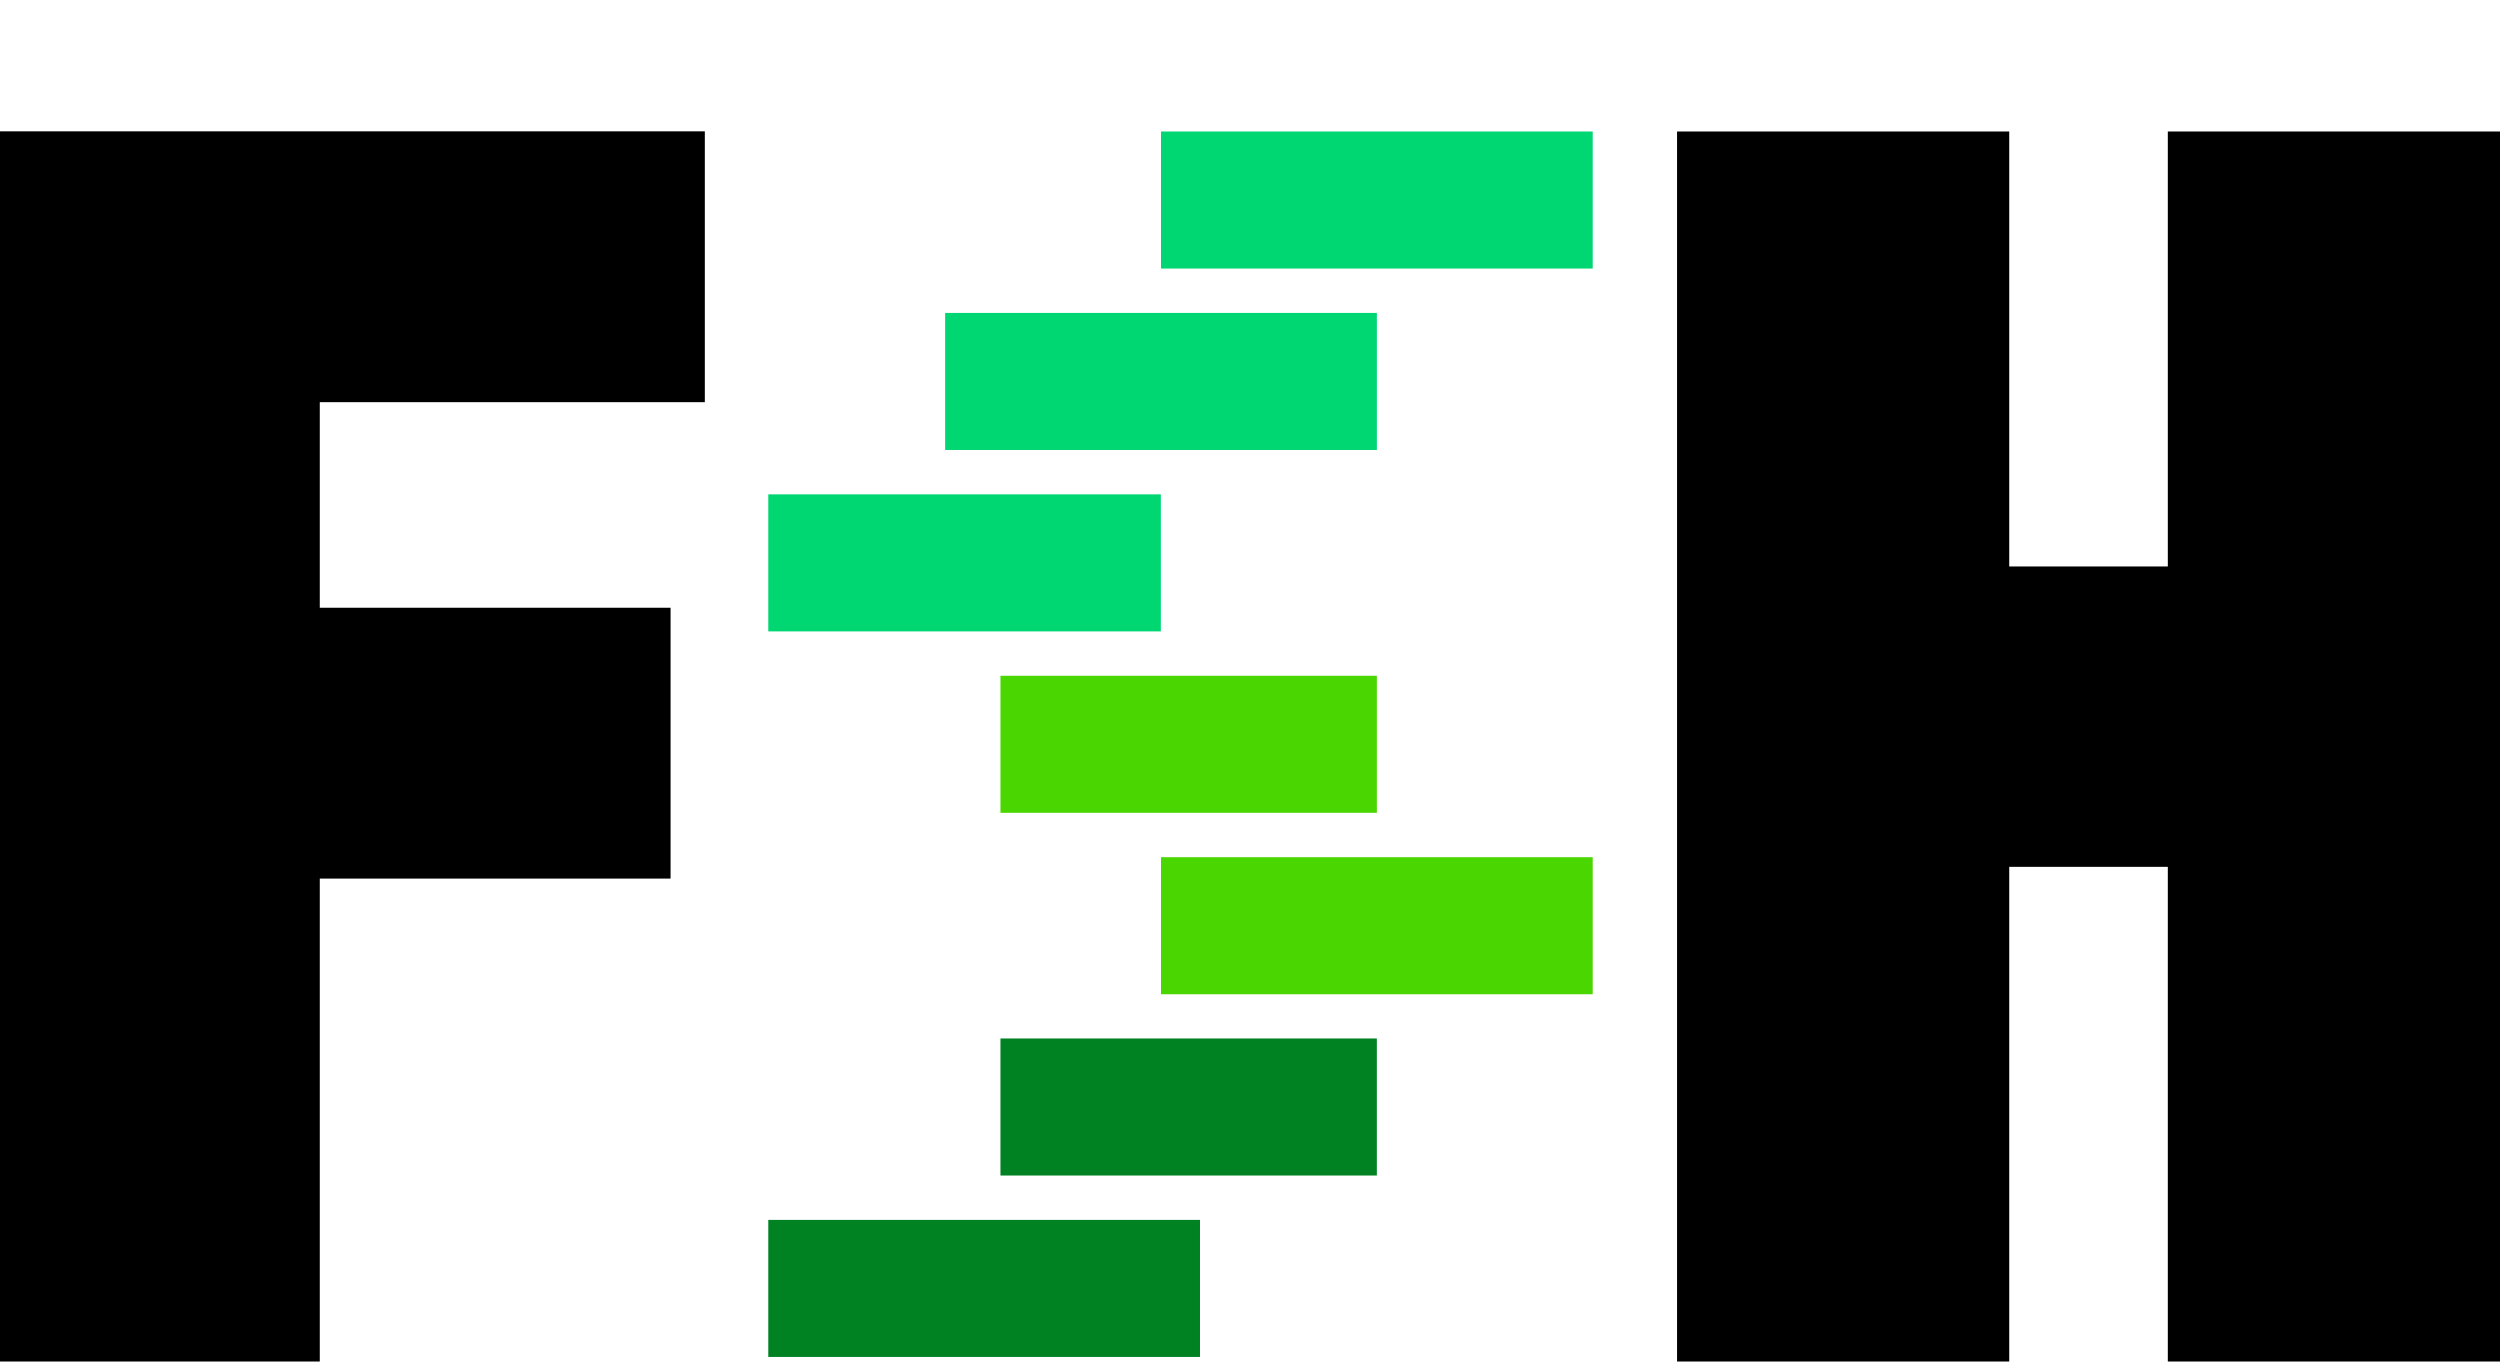
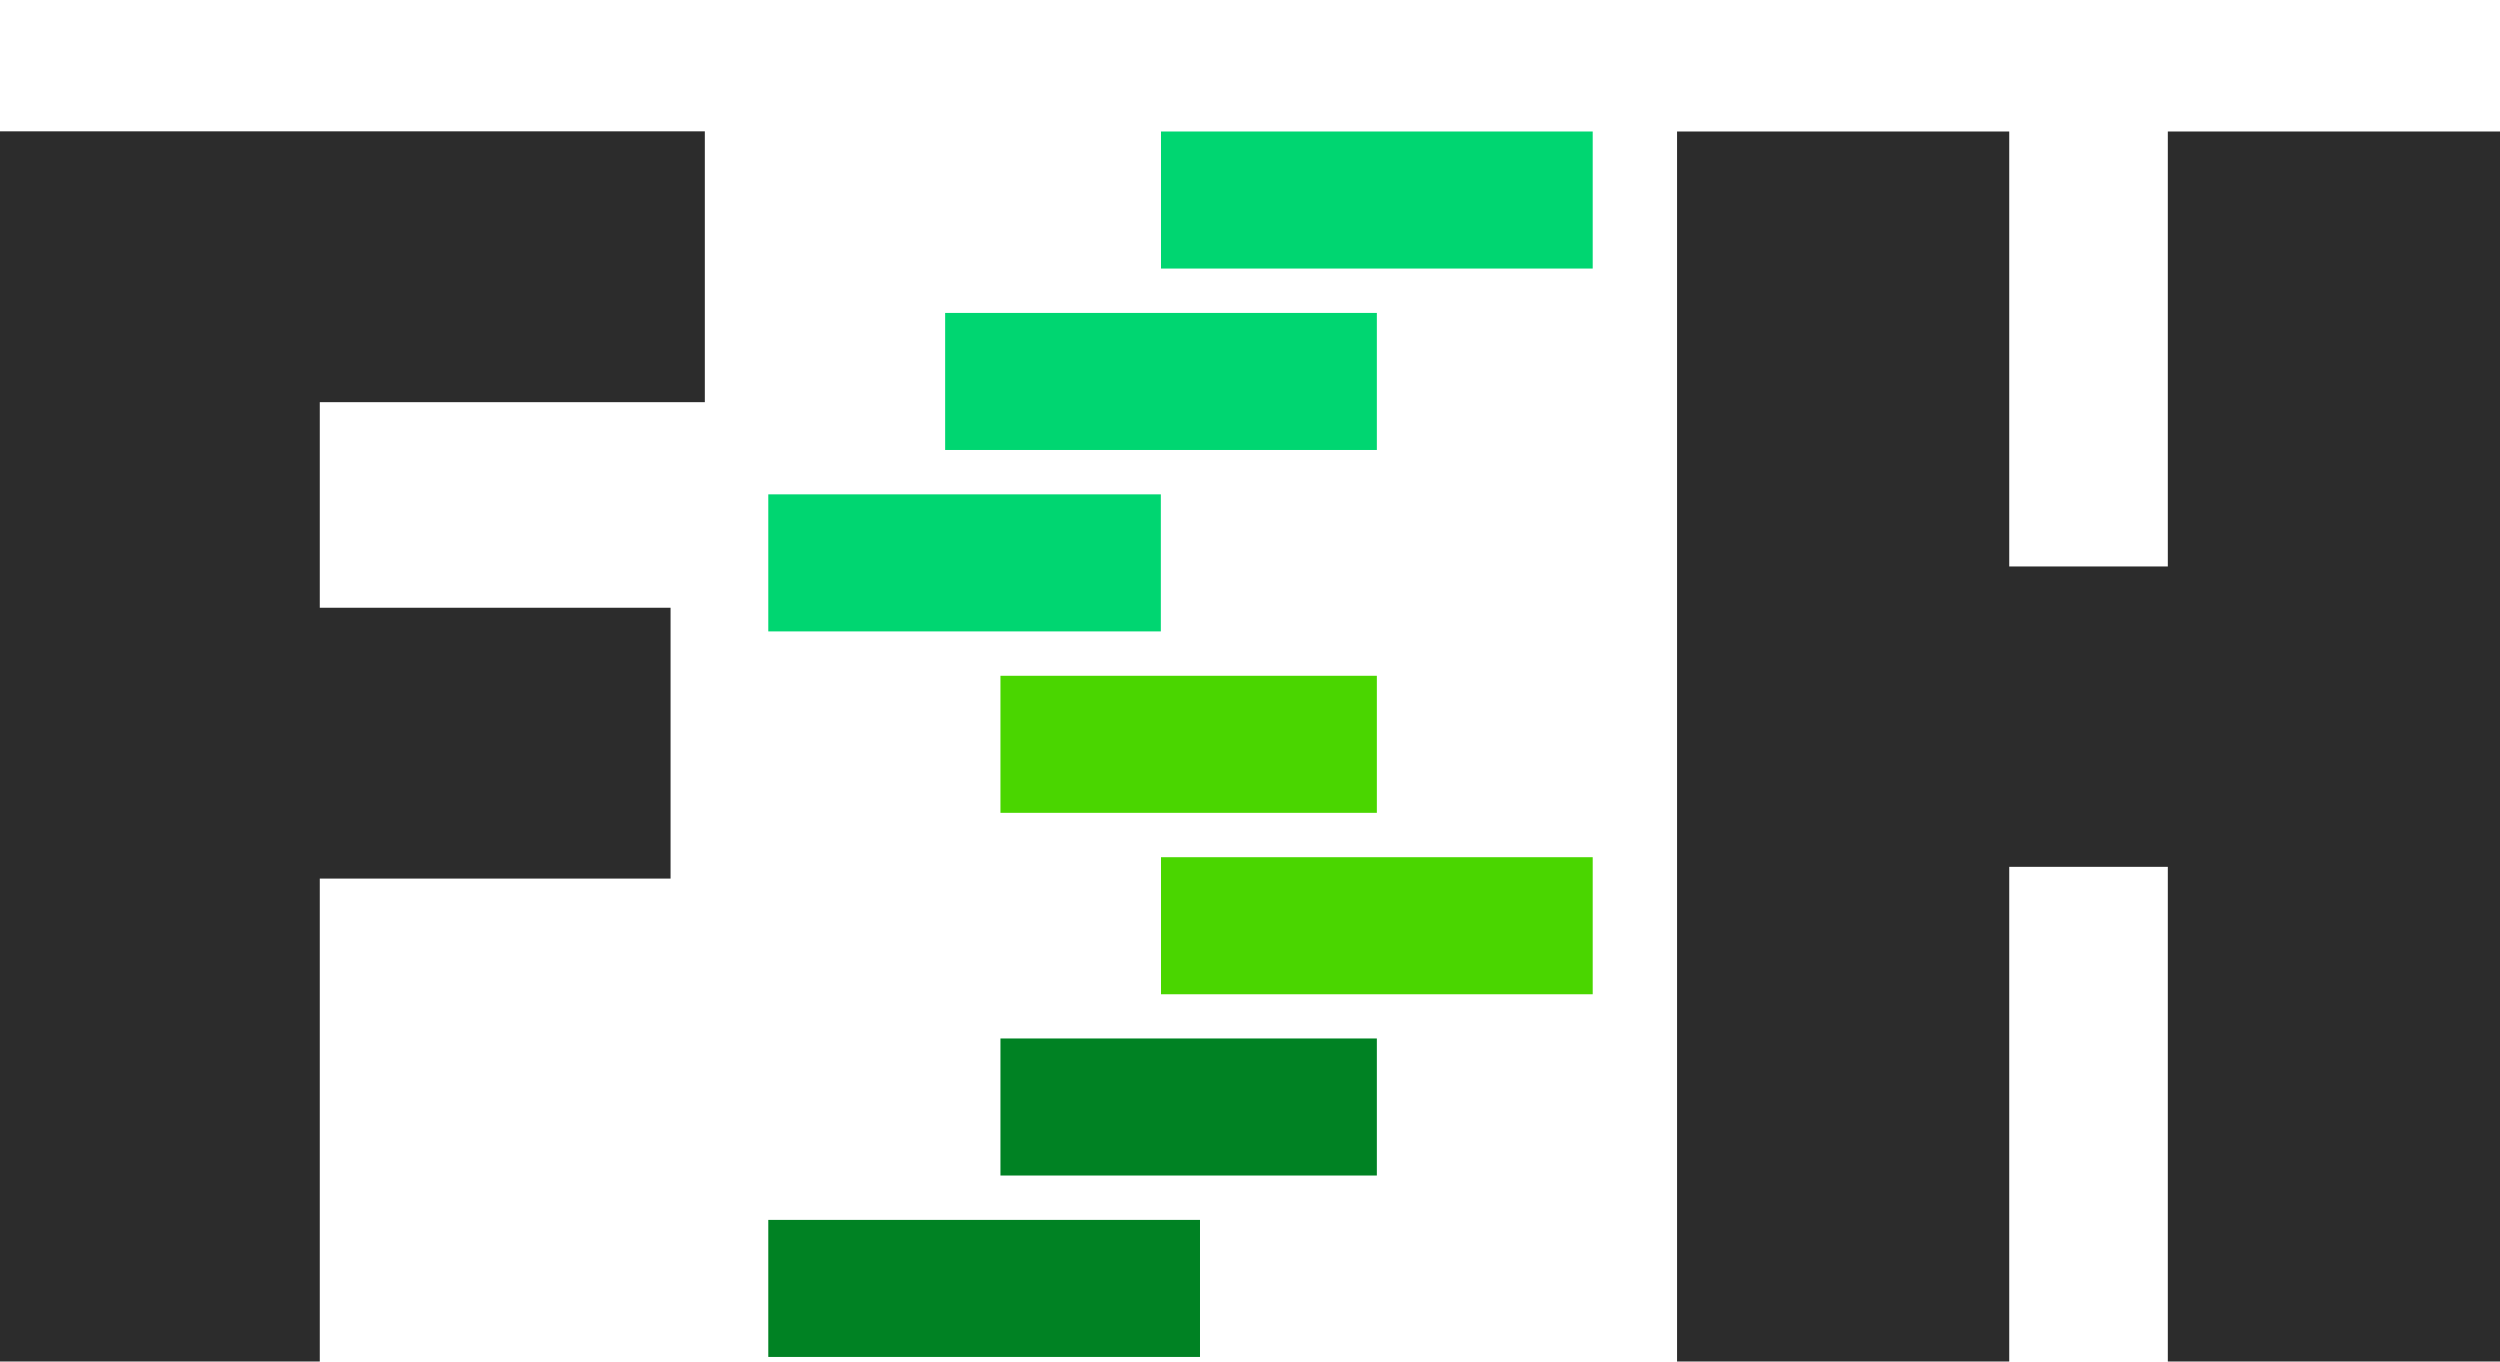
<svg xmlns="http://www.w3.org/2000/svg" width="1532.3" height="834.5" viewBox="0 0 1532.3 834.5">
  <g id="a">
    <rect x="711.6" y="80.6" width="264.6" height="84" fill="#00d671" />
    <rect x="579.3" y="191.8" width="264.6" height="84" fill="#00d671" />
    <rect x="470.9" y="303" width="240.6" height="84" fill="#00d671" />
    <rect x="613.2" y="414.2" width="230.7" height="84" fill="#4ad600" />
    <rect x="711.6" y="525.4" width="264.6" height="84" fill="#4ad600" />
    <rect x="613.2" y="636.5" width="230.7" height="84" fill="#008223" />
    <rect x="470.9" y="747.7" width="264.6" height="84" fill="#008223" />
  </g>
  <g id="b">
-     <path d="M432,246.5h-236v126h215v166h-215v296H0V80.5h432v166Z" />
-     <path d="M1532.3,834.5h-203.6v-303.2h-97.2v303.2h-203.6V80.6h203.6v266.6h97.2V80.6h203.6v753.9Z" />
+     <path d="M432,246.5h-236v126h215v166h-215v296H0V80.5h432v166Z" fill="#2c2c2c" />
+     <path d="M1532.3,834.5h-203.6v-303.2h-97.2v303.2h-203.6V80.6h203.6v266.6h97.2V80.6h203.6v753.9Z" fill="#2c2c2c" />
  </g>
</svg>
